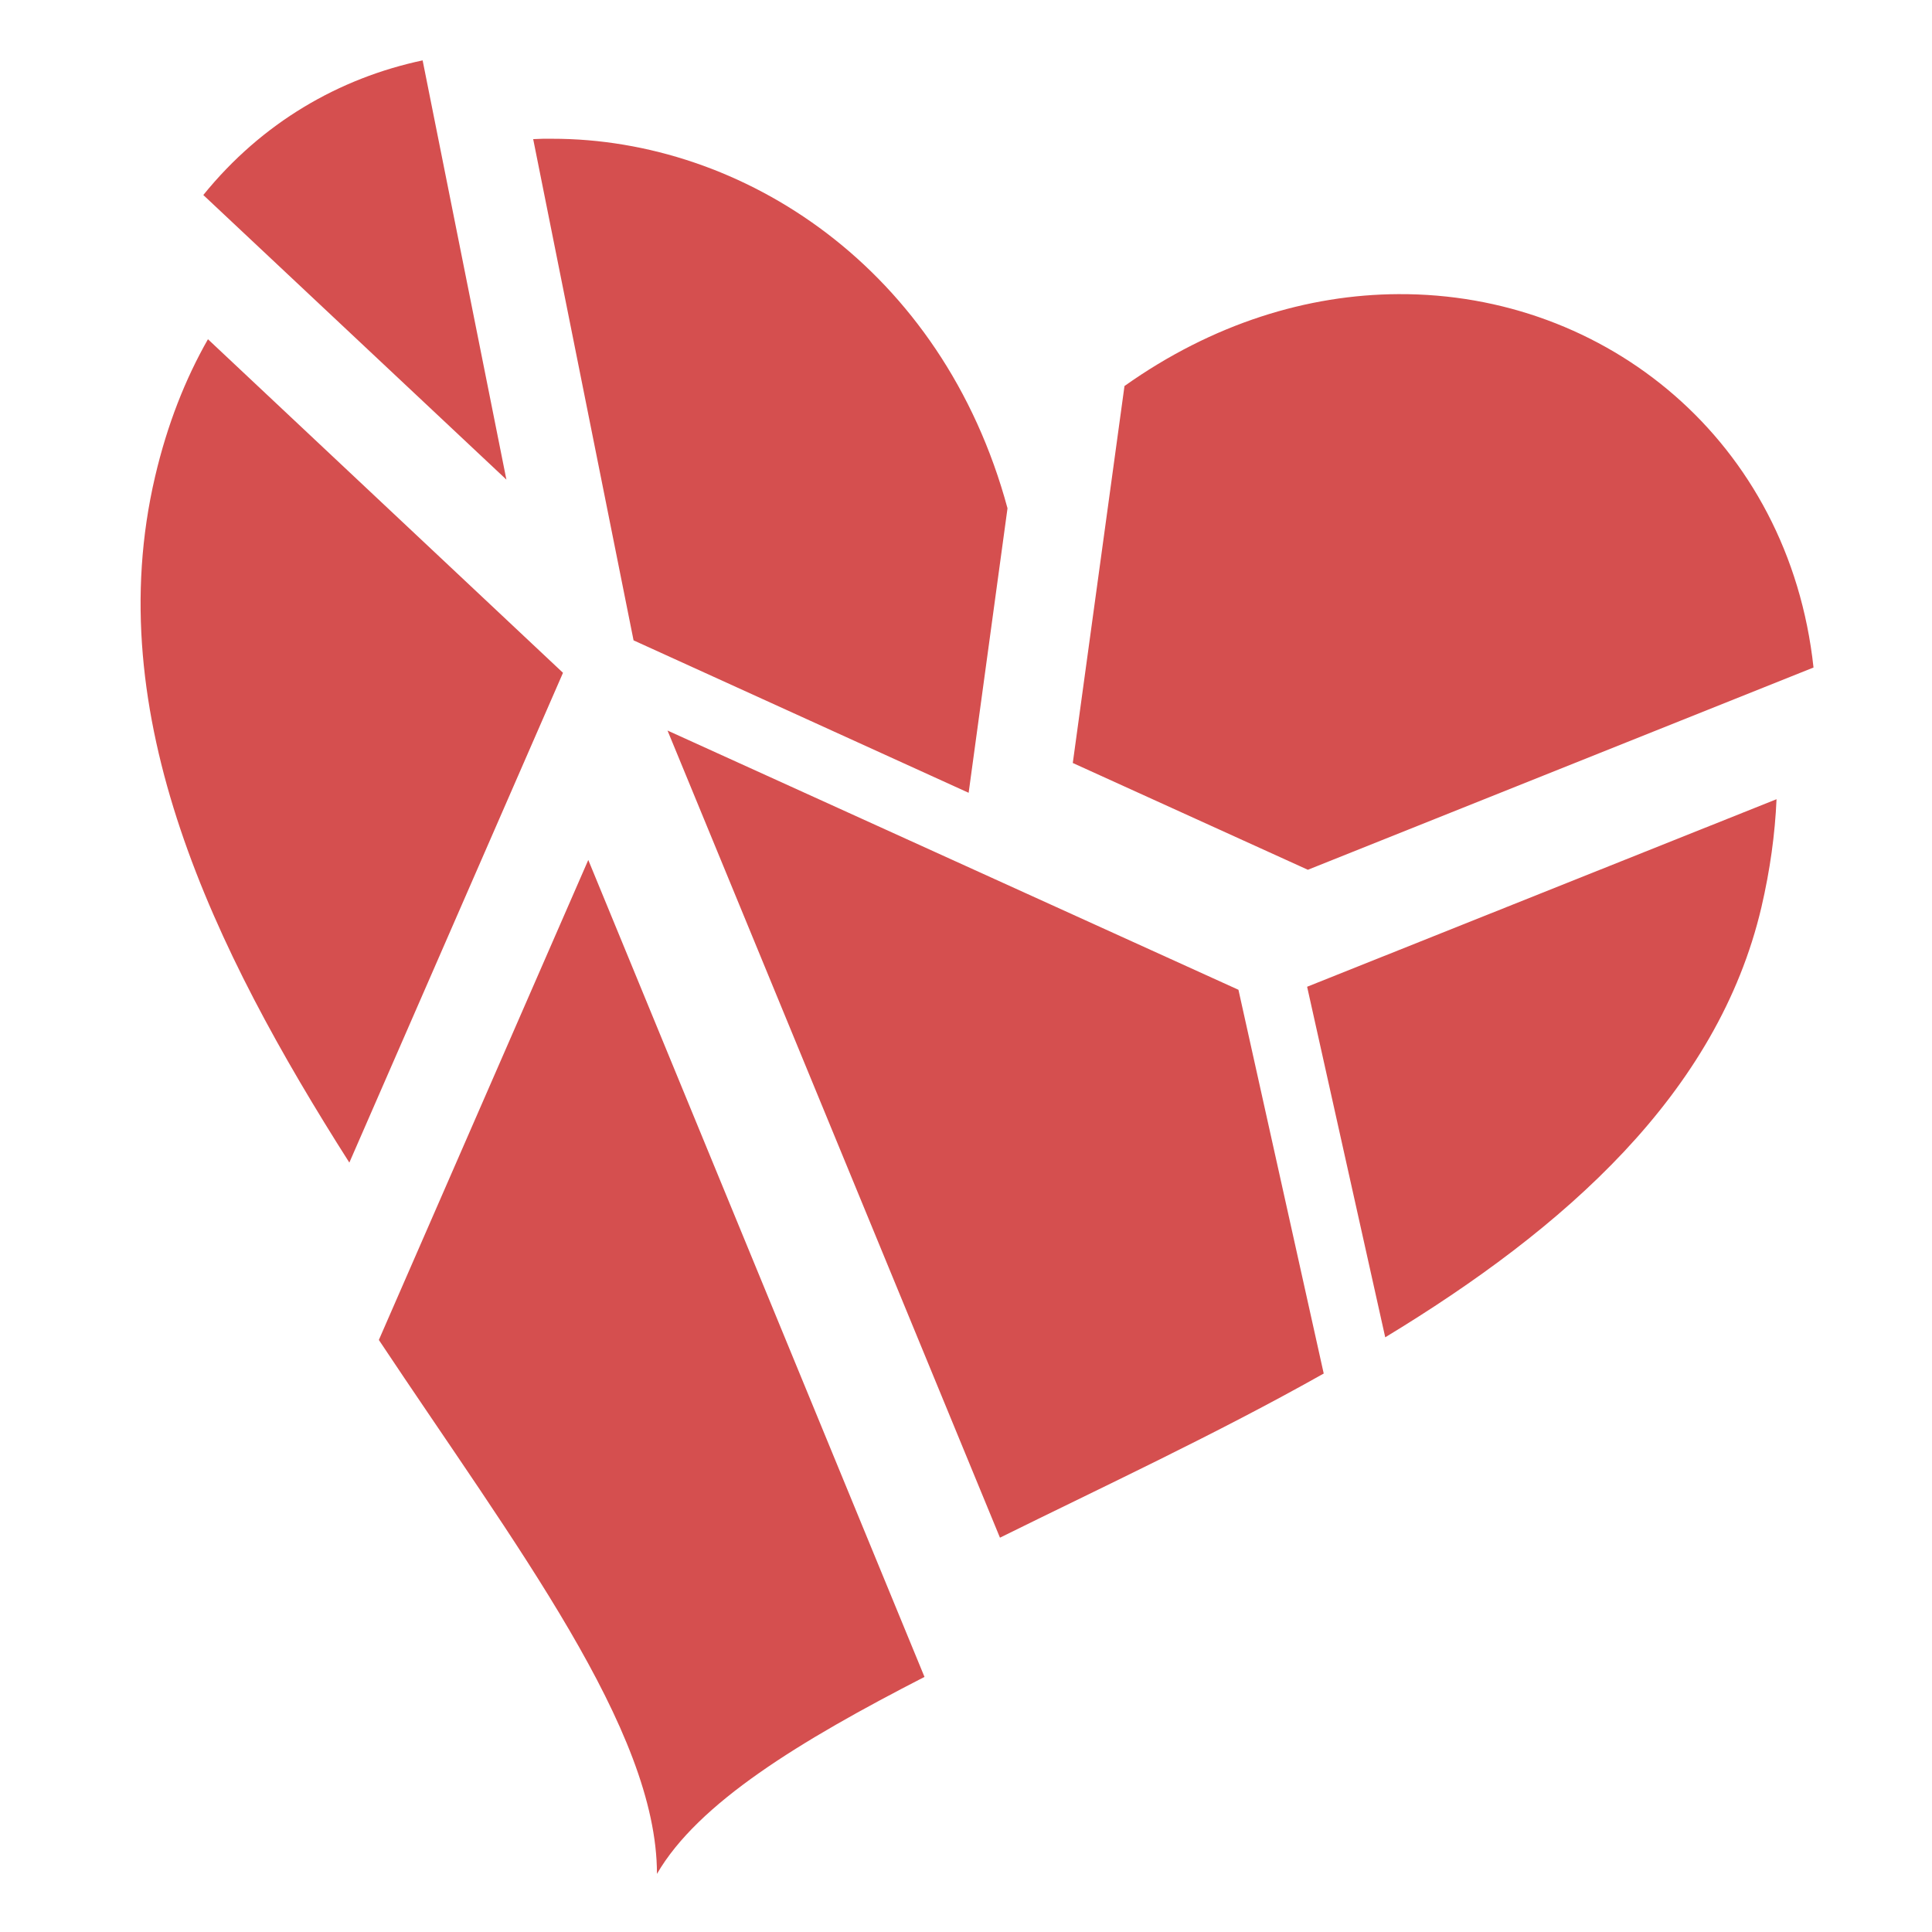
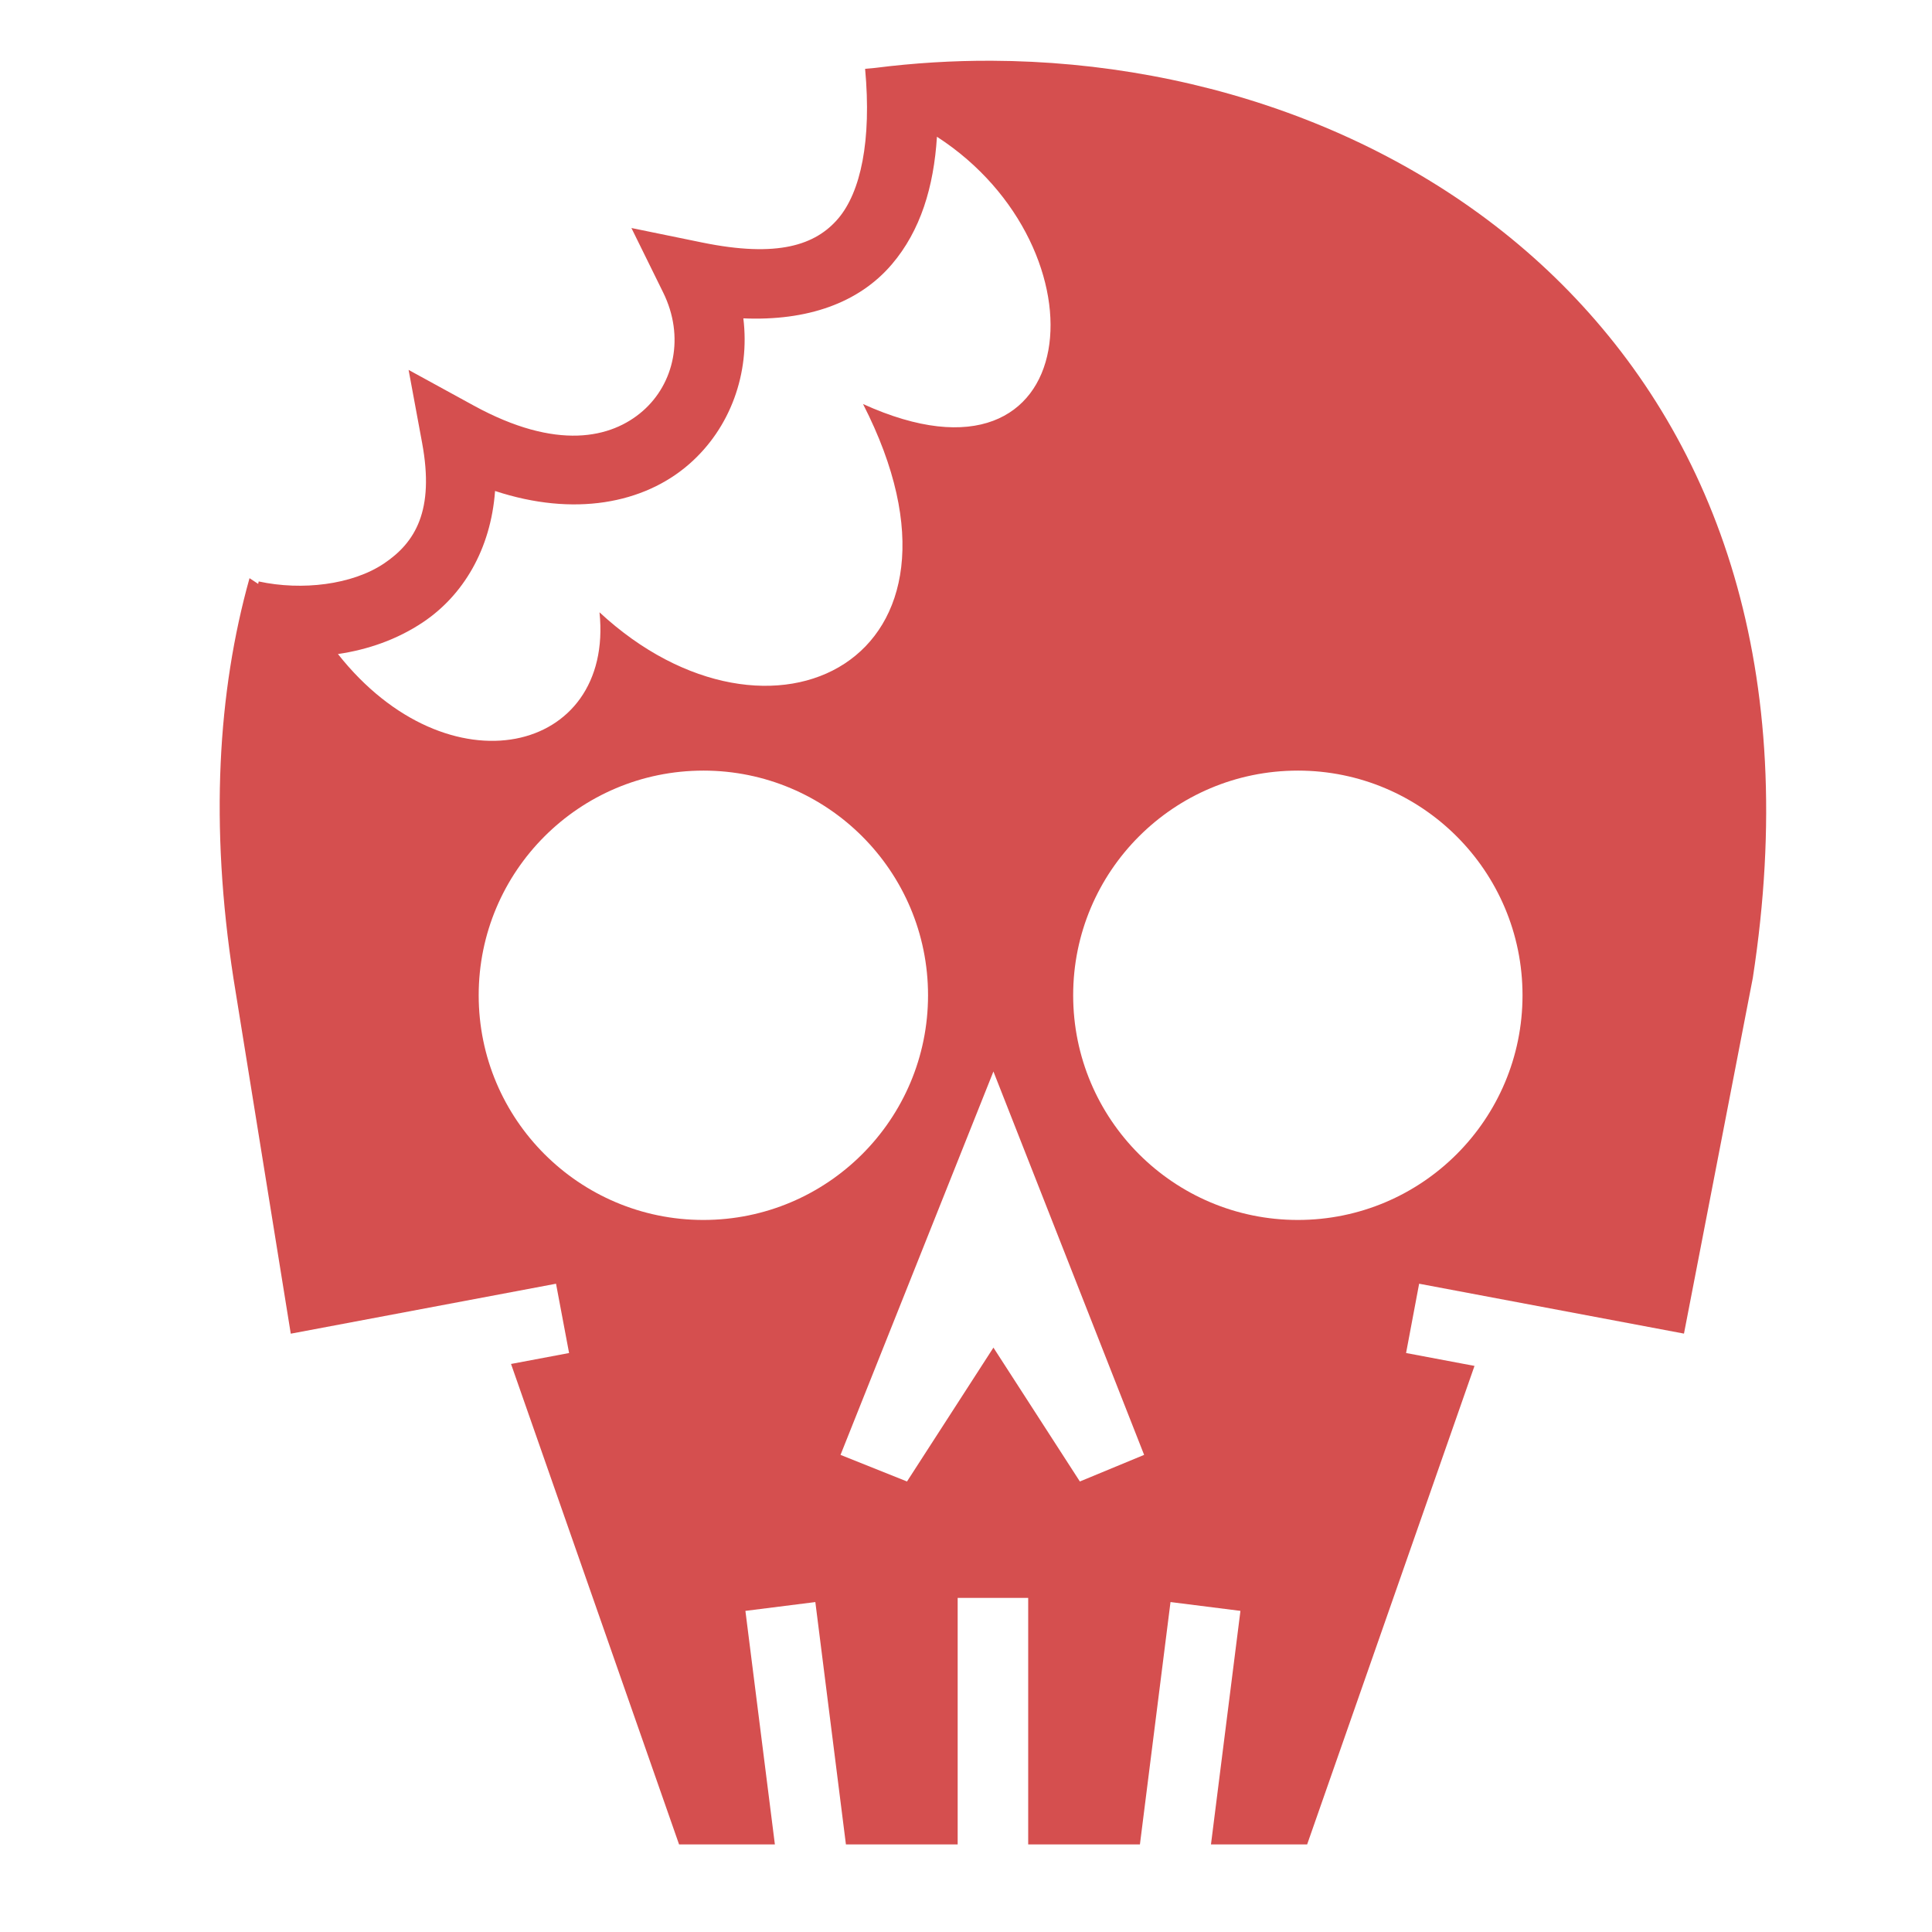
<svg xmlns="http://www.w3.org/2000/svg" viewBox="0 0 512 512" style="height: 512px; width: 512px;">
  <g class="" transform="translate(0,0)" style="">
-     <path d="M112 16c-22.1 4.7-42.55 16.45-58.12 35.68l80.32 75.42L112 16zm31.9 20.77c-.9 0-1.7.1-2.6.1l26.6 132.83 88.8 40.4 10.3-75.4c-17.2-63.6-70.1-97.97-120.7-97.93h-2.4zm226.7 41.18c-24 .1-49.2 7.75-72.6 24.35l-13.7 99.9 62.3 28.3 134-53.6c-6.5-60.1-55.1-99.25-110-98.95zM55.11 89.9c-5.99 10.5-10.78 22.6-14.01 36.4-14.83 63.3 15.59 125.4 51.48 181.8l56.62-129.8-94.09-88.4zM176.9 193.6L265 407.5c27.1-13.4 57.2-27.4 85.8-43.5l-22.6-101.7-151.3-68.7zm293.9 18.2l-124.4 49.7 20.7 92.9c47.5-28.8 88.1-64.5 99.7-114 2.3-9.9 3.6-19.4 4-28.6zm-314.9 16.1l-55.5 127.2c36.3 54.6 73.7 103.2 73.7 141.5 10.9-18.8 37.8-35.2 70.9-52.2l-89.1-216.5z" fill="#d54f4f" fill-opacity="1" />
+     <path d="M262.81 16.098c-10.335-.044-20.657.6-30.867 1.894l-2.68.246c1.754 19.05-1.177 32.7-7.144 39.69-5.967 6.99-15.964 10.454-36.102 6.328l-18.686-3.83 8.426 17.11c5.744 11.666 2.894 24.13-5.42 31.386s-22.805 10.594-44.797-1.443l-17.257-9.447 3.582 19.344c3.326 17.958-1.815 26.41-10.158 31.99-8.343 5.582-21.628 7.223-33.15 4.725l-.14.644-2.292-1.51c-8.416 30.07-10.557 65.306-4.252 106.08l15.184 94.135 70.295-13.24 3.46 18.366-15.384 2.897L179.96 488.79h25.39l-7.81-61.89 18.534-2.337 8.104 64.226h29.613v-65.325h18.69v65.324h29.61l8.105-64.228 18.534 2.338-7.81 61.89h25.486l44.352-126.808-18.133-3.416 3.46-18.365 70.185 13.22 18.236-94.22c12.634-81.883-9.59-141.71-48.71-181.966-39.135-40.268-95.95-60.884-152.966-61.136h-.02zm-14.51 20.14c45.57 29.486 39.706 97.78-19.587 70.834 34.772 67.943-24.572 97.148-69.838 55.2 3.894 37.6-40.093 48.023-69.316 11.056 7.962-1.166 15.703-3.855 22.538-8.428 10.563-7.066 17.958-19.23 19.1-34.785 20.852 6.868 39.385 3.4 51.43-7.113 10.958-9.566 16.144-24.103 14.368-38.635 16.913.726 30.568-4.03 39.34-14.306 7.624-8.933 11.127-20.532 11.965-33.822zm-61.9 167.98c32.884 0 59.54 26.656 59.54 59.54 0 32.885-26.656 59.543-59.54 59.543-32.883 0-59.543-26.657-59.543-59.542 0-32.886 26.66-59.54 59.543-59.54zm157.543 0c32.884 0 59.54 26.656 59.54 59.54 0 32.885-26.656 59.543-59.54 59.543-32.883 0-59.543-26.657-59.543-59.542 0-32.886 26.66-59.54 59.543-59.54zm-80.675 79.74l39.937 101.6-17.03 7.05-22.905-35.477-22.905 35.477-17.62-7.048 40.523-101.603z" fill="#d54f4f" fill-opacity="1" />
  </g>
</svg>
